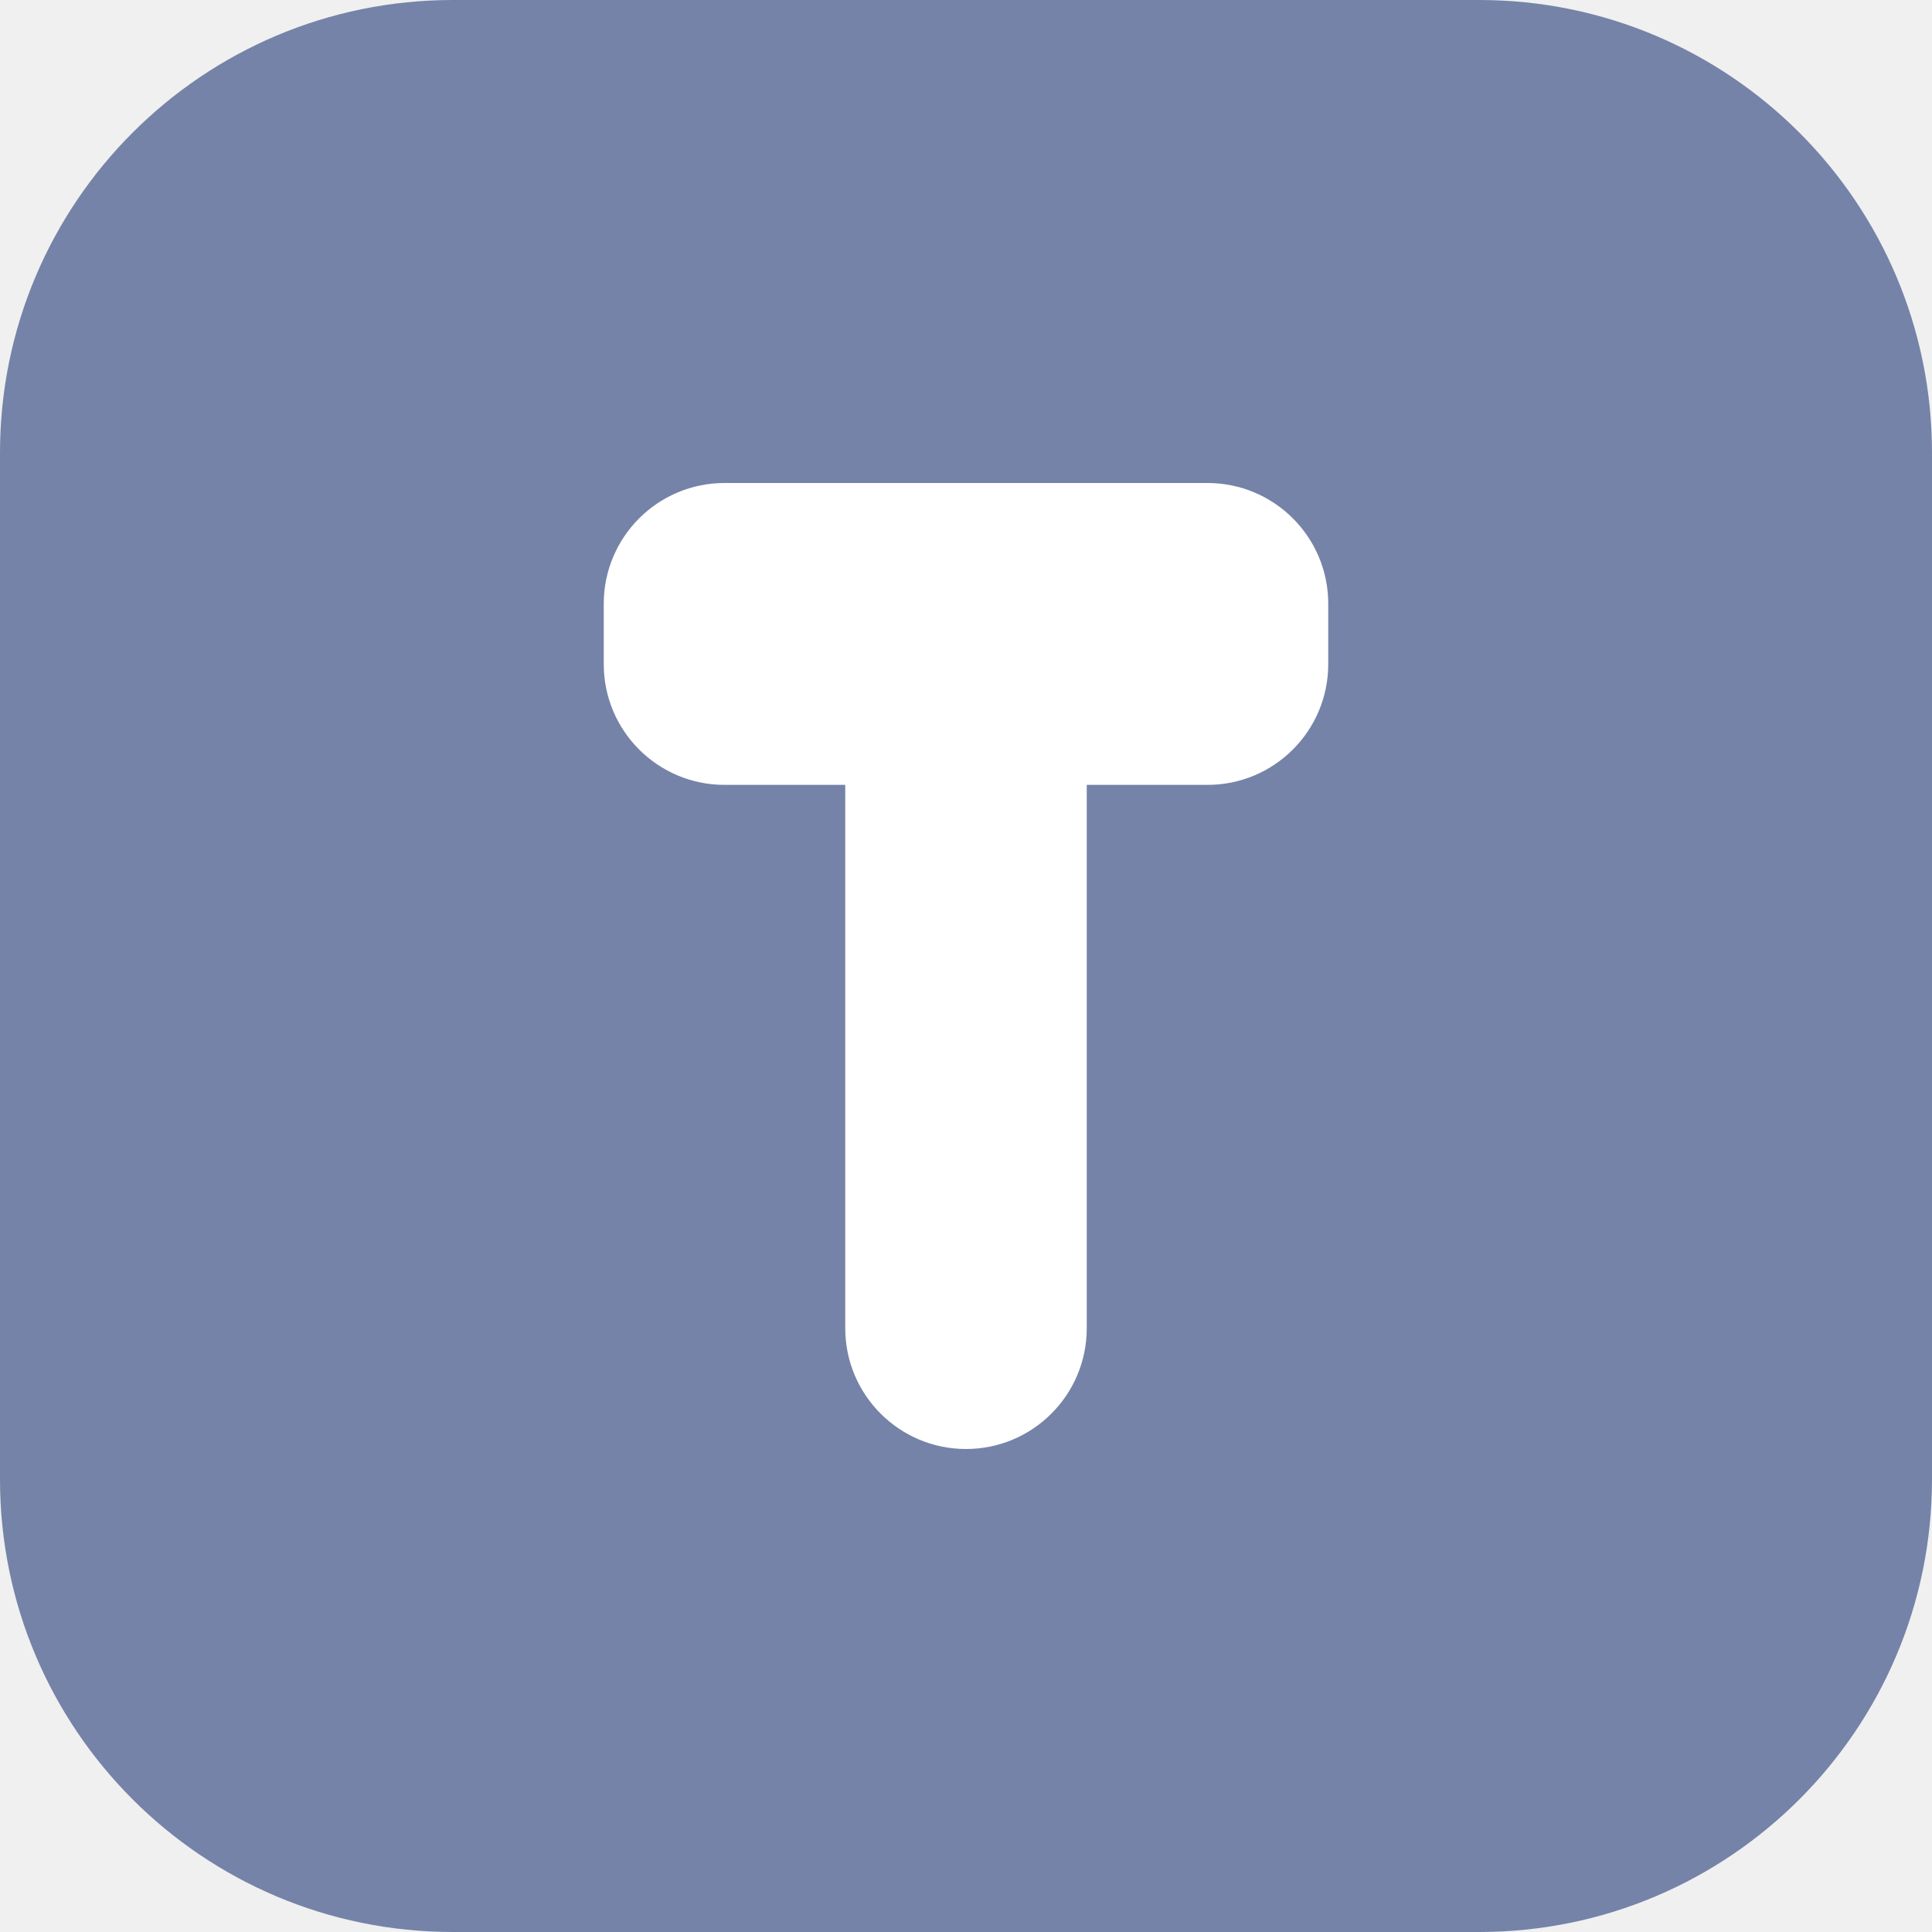
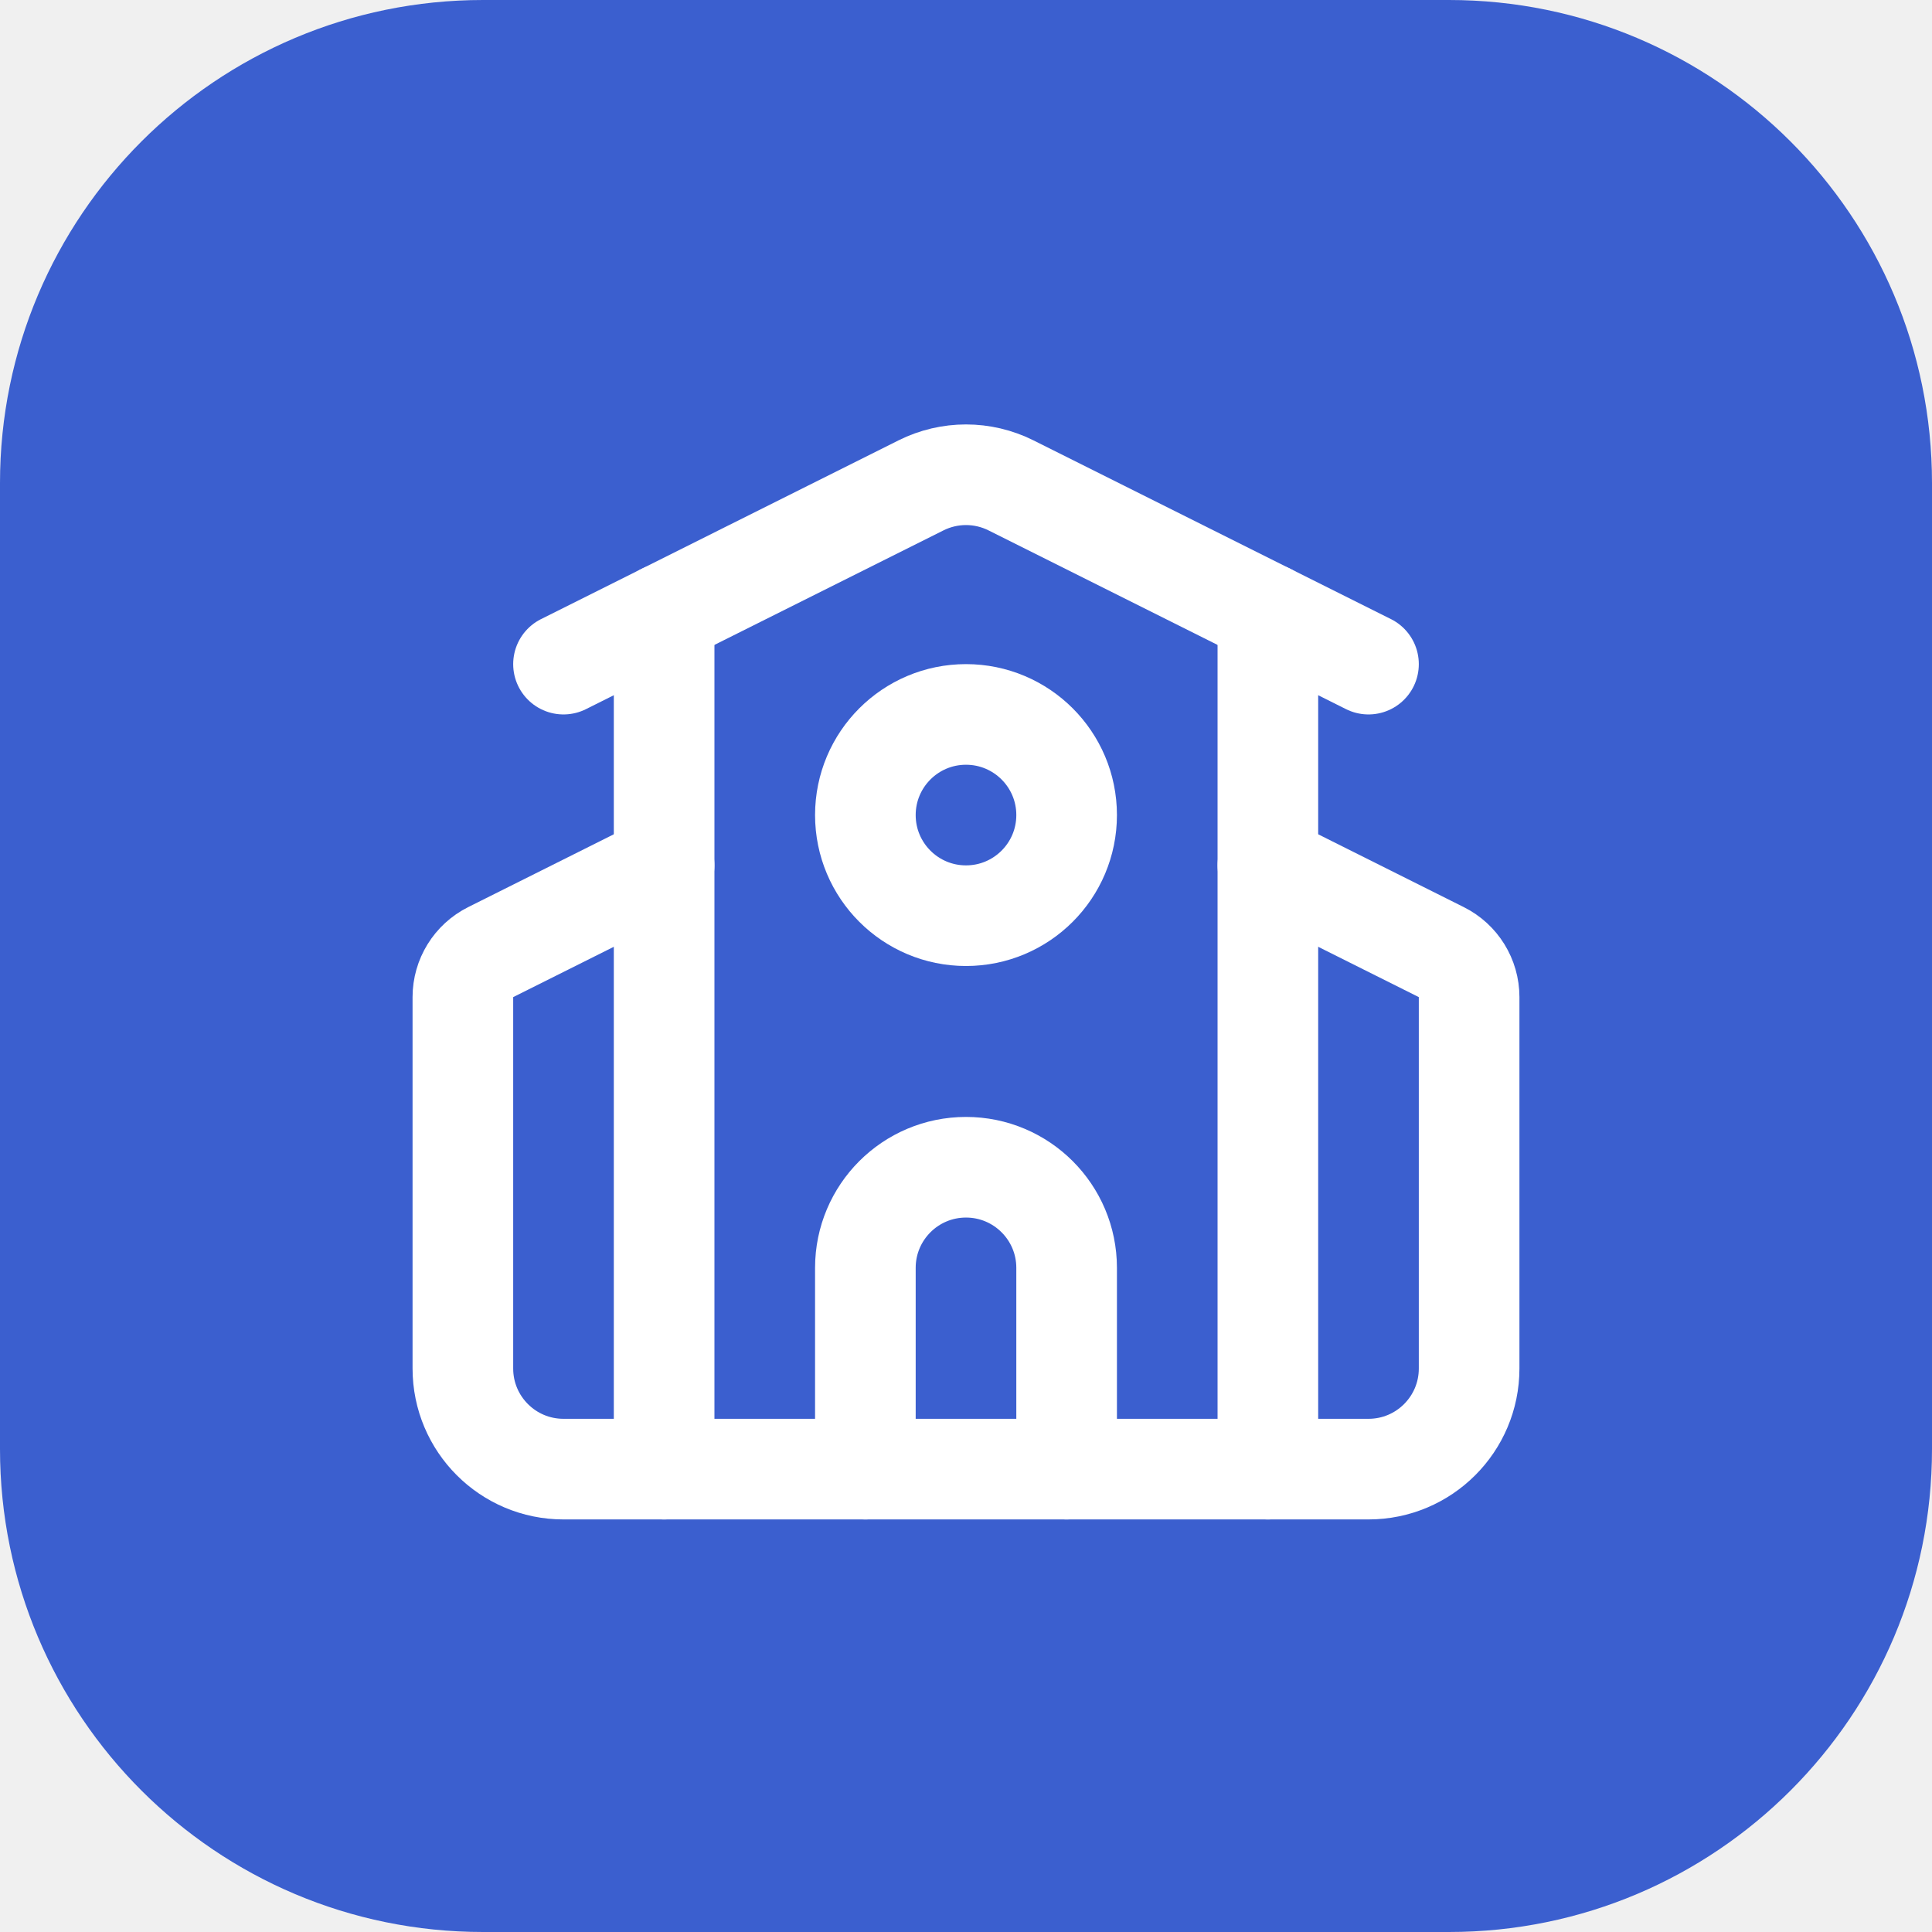
<svg xmlns="http://www.w3.org/2000/svg" width="512" height="512" viewBox="0 0 512 512" fill="none">
-   <rect width="512" height="512" rx="120" fill="#7583A8" />
-   <path d="M160 160C160 142.327 174.327 128 192 128H320C337.673 128 352 142.327 352 160V176C352 193.673 337.673 208 320 208H288V352C288 369.673 273.673 384 256 384C238.327 384 224 369.673 224 352V208H192C174.327 208 160 193.673 160 176V160Z" fill="white" />
+   <rect width="512" height="512" rx="128" fill="#3B5FCF" />
+   <g transform="translate(96 96) scale(13.3333)" fill="none" stroke="#FFFFFF" stroke-width="2" stroke-linecap="round" stroke-linejoin="round">
+     <path d="M14 22v-4a2 2 0 1 0-4 0v4" />
+     <path d="m18 10 3.447 1.724a1 1 0 0 1 .553.894V20a2 2 0 0 1-2 2H4a2 2 0 0 1-2-2v-7.382a1 1 0 0 1 .553-.894L6 10" />
+     <path d="M18 5v17" />
+     <path d="m4 6 7.106-3.553a2 2 0 0 1 1.788 0L20 6" />
+     <path d="M6 5v17" />
+     <circle cx="12" cy="9" r="2" />
+   </g>
</svg>
